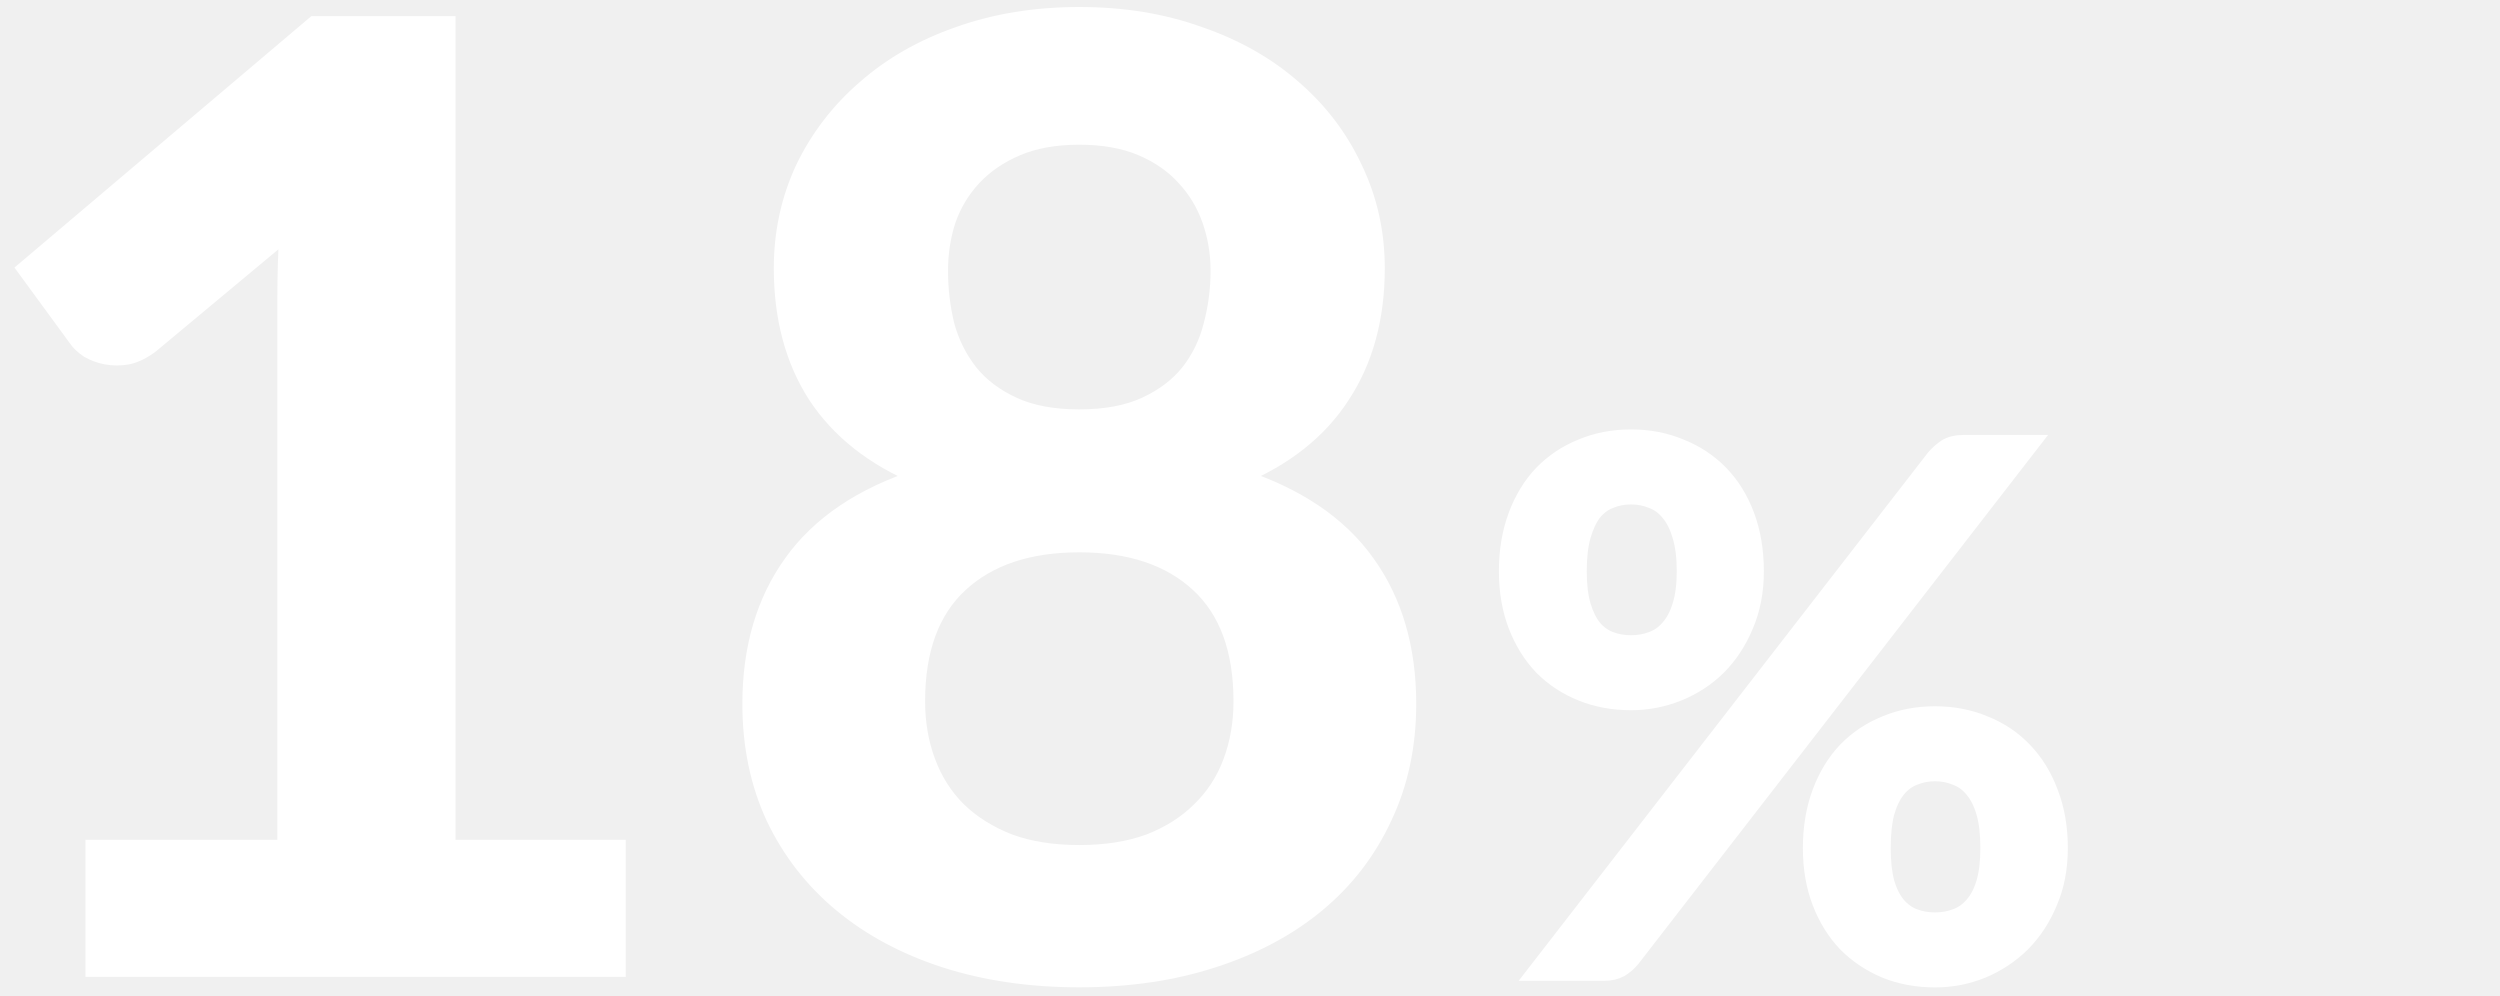
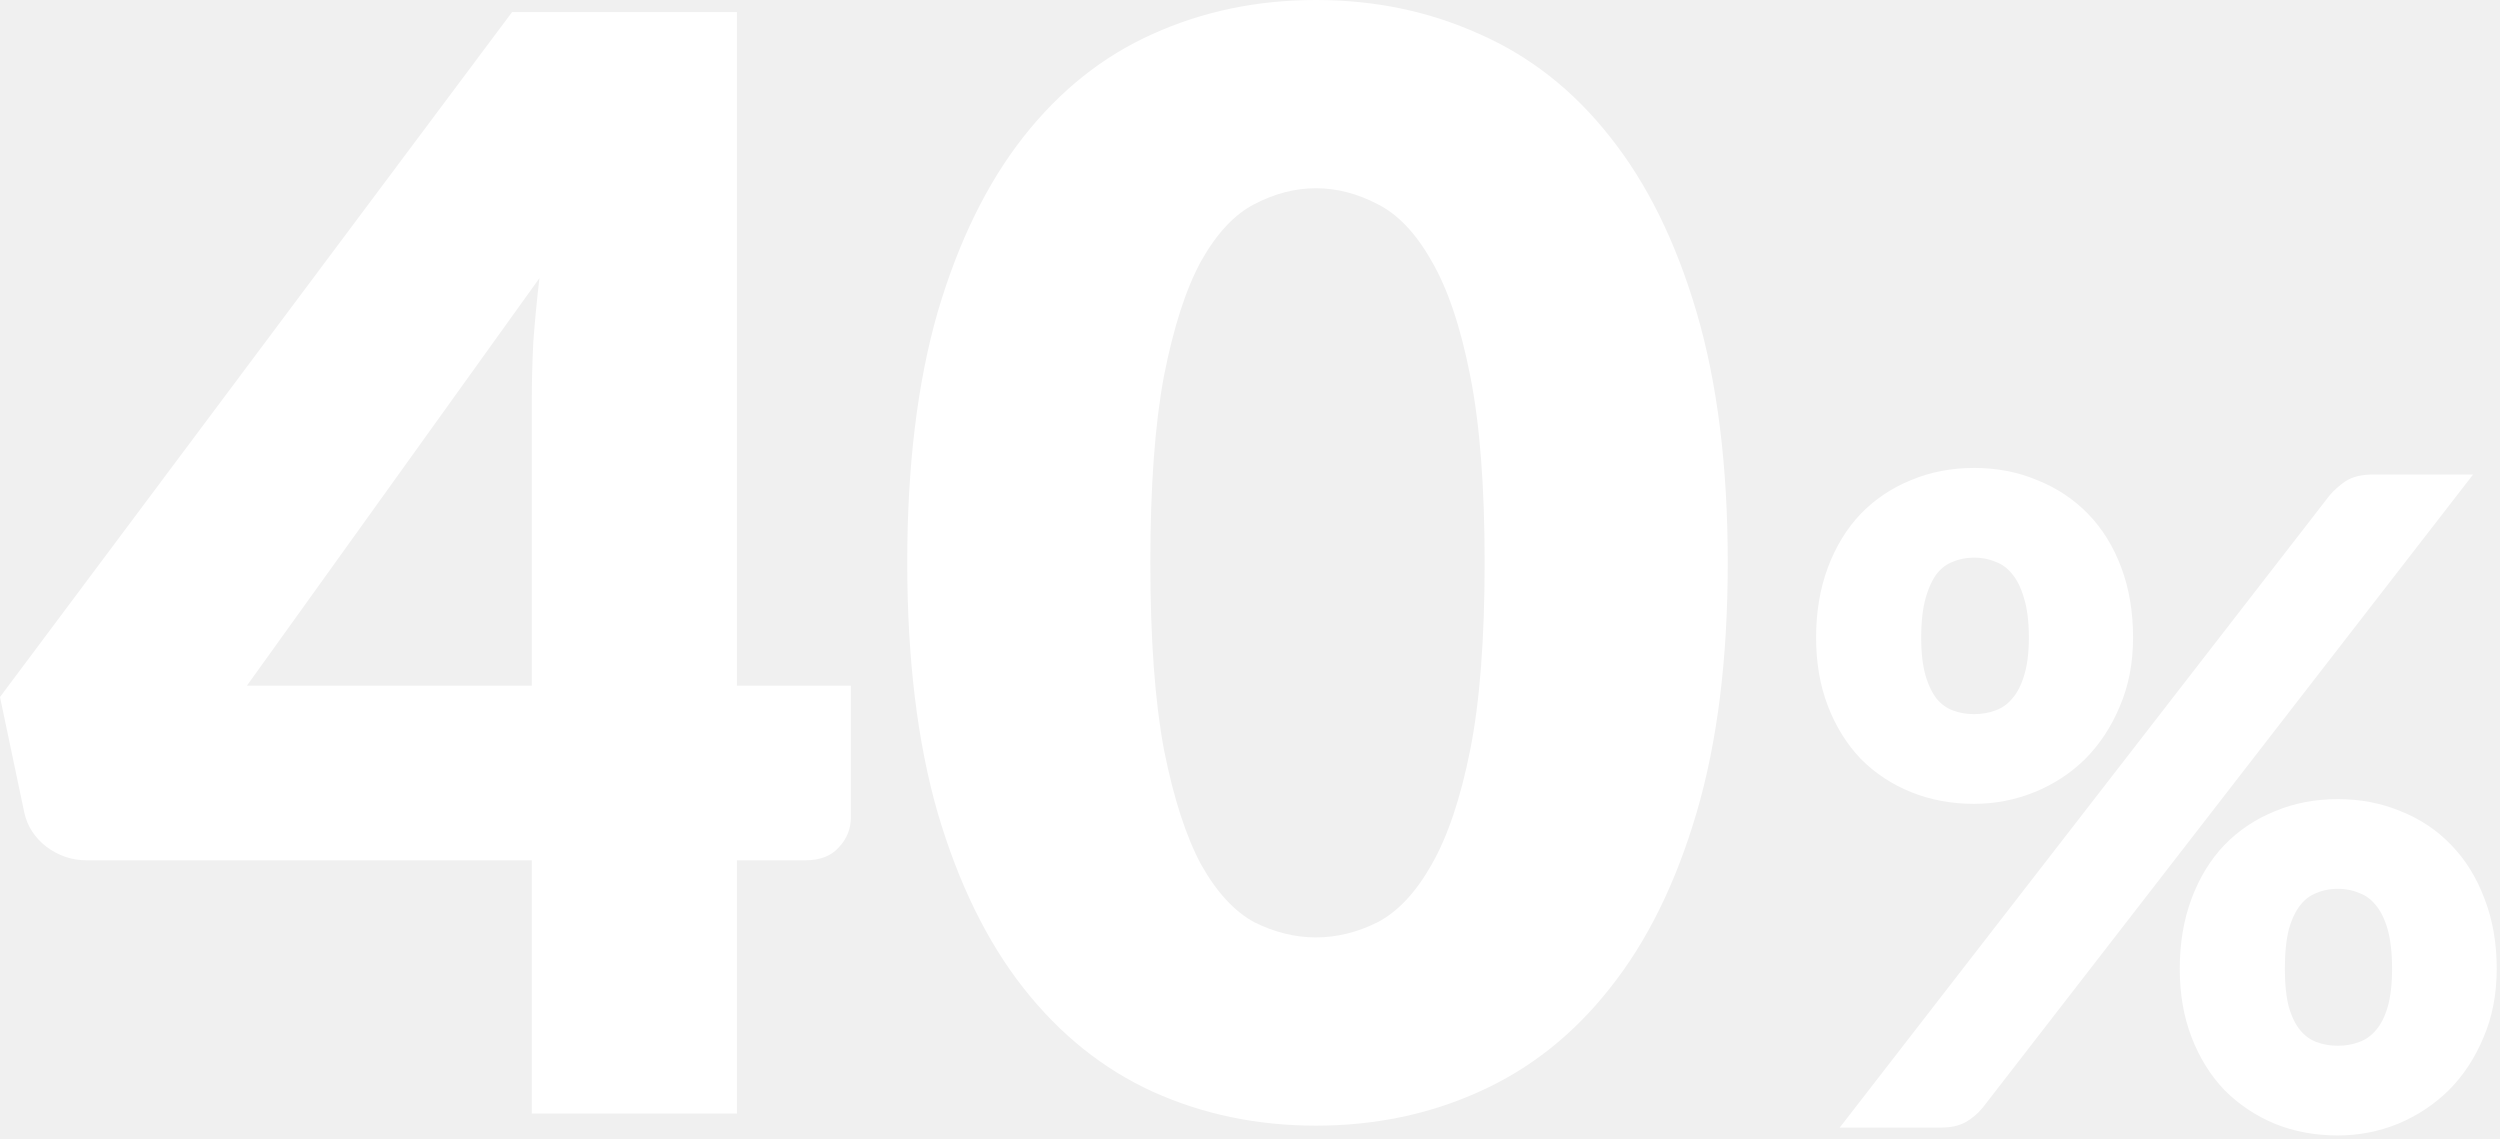
- <svg xmlns="http://www.w3.org/2000/svg" width="457" height="182" viewBox="0 0 457 182" fill="none">
-   <mask id="mask0" mask-type="alpha" maskUnits="userSpaceOnUse" x="0" y="0" width="457" height="182">
-     <path d="M456.5 0H0.5V182H456.5V0Z" fill="white" />
-     <path d="M112.888 155.02V177.076H17.126V155.02H52.199V54.519C52.199 50.545 52.318 46.452 52.558 42.24L27.66 62.984C26.223 64.097 24.787 64.812 23.351 65.13C21.994 65.368 20.677 65.368 19.4 65.13C18.203 64.891 17.126 64.494 16.169 63.938C15.211 63.302 14.493 62.626 14.014 61.911L4.677 49.154L57.466 4.448H81.765V155.02H112.888Z" fill="black" />
-     <path d="M197.296 155.974C202.163 155.974 206.433 155.298 210.104 153.947C213.774 152.517 216.847 150.57 219.321 148.106C221.874 145.642 223.79 142.701 225.066 139.284C226.343 135.866 226.982 132.17 226.982 128.196C226.982 118.739 224.348 111.585 219.081 106.737C213.815 101.889 206.553 99.465 197.296 99.465C188.039 99.465 180.777 101.889 175.51 106.737C170.243 111.585 167.61 118.739 167.61 128.196C167.61 132.17 168.248 135.866 169.525 139.284C170.802 142.701 172.677 145.642 175.151 148.106C177.704 150.57 180.817 152.517 184.487 153.947C188.158 155.298 192.428 155.974 197.296 155.974ZM197.296 24.953C192.907 24.953 189.116 25.629 185.924 26.98C182.732 28.331 180.059 30.159 177.904 32.464C175.829 34.69 174.273 37.273 173.236 40.213C172.278 43.154 171.799 46.254 171.799 49.512C171.799 52.93 172.198 56.268 172.996 59.527C173.874 62.706 175.31 65.567 177.305 68.11C179.301 70.574 181.934 72.561 185.206 74.071C188.478 75.582 192.507 76.337 197.296 76.337C202.084 76.337 206.114 75.582 209.386 74.071C212.658 72.561 215.291 70.574 217.286 68.11C219.281 65.567 220.678 62.706 221.476 59.527C222.353 56.268 222.792 52.93 222.792 49.512C222.792 46.254 222.273 43.154 221.236 40.213C220.199 37.273 218.643 34.69 216.567 32.464C214.493 30.159 211.859 28.331 208.667 26.98C205.475 25.629 201.684 24.953 197.296 24.953ZM226.503 87.185C237.037 90.603 244.817 95.848 249.845 102.922C254.872 109.916 257.386 118.5 257.386 128.673C257.386 136.303 255.909 143.218 252.957 149.417C250.084 155.616 246.015 160.901 240.747 165.273C235.481 169.644 229.136 173.022 221.715 175.407C214.373 177.791 206.233 178.983 197.296 178.983C188.358 178.983 180.179 177.791 172.757 175.407C165.415 173.022 159.111 169.644 153.844 165.273C148.577 160.901 144.467 155.616 141.515 149.417C138.642 143.218 137.205 136.303 137.205 128.673C137.205 118.5 139.719 109.916 144.746 102.922C149.774 95.848 157.555 90.603 168.089 87.185C159.709 83.688 153.405 78.721 149.175 72.283C145.026 65.845 142.951 58.096 142.951 49.035C142.951 42.518 144.268 36.438 146.901 30.795C149.615 25.152 153.365 20.264 158.153 16.131C162.941 11.919 168.647 8.66 175.271 6.355C181.974 3.971 189.315 2.779 197.296 2.779C205.276 2.779 212.578 3.971 219.201 6.355C225.905 8.66 231.65 11.919 236.438 16.131C241.226 20.264 244.937 25.152 247.571 30.795C250.284 36.438 251.64 42.518 251.64 49.035C251.64 58.096 249.525 65.845 245.296 72.283C241.146 78.721 234.882 83.688 226.503 87.185Z" fill="black" />
-     <path d="M355.919 46.413C355.919 52.93 354.802 58.811 352.567 64.057C350.413 69.302 347.5 73.793 343.829 77.529C340.158 81.185 335.889 84.006 331.021 85.993C326.153 87.98 321.086 88.973 315.819 88.973C310.073 88.973 304.767 87.98 299.898 85.993C295.031 84.006 290.801 81.185 287.211 77.529C283.699 73.793 280.946 69.302 278.951 64.057C276.956 58.811 275.958 52.93 275.958 46.413C275.958 39.736 276.956 33.696 278.951 28.291C280.946 22.887 283.699 18.317 287.211 14.581C290.801 10.846 295.031 7.985 299.898 5.998C304.767 3.931 310.073 2.898 315.819 2.898C321.564 2.898 326.871 3.931 331.739 5.998C336.687 7.985 340.957 10.846 344.547 14.581C348.138 18.317 350.931 22.887 352.927 28.291C354.921 33.696 355.919 39.736 355.919 46.413ZM333.176 46.413C333.176 41.803 332.697 37.948 331.739 34.848C330.861 31.749 329.625 29.245 328.028 27.338C326.512 25.43 324.677 24.079 322.522 23.284C320.448 22.41 318.213 21.973 315.819 21.973C313.425 21.973 311.191 22.41 309.116 23.284C307.041 24.079 305.245 25.43 303.729 27.338C302.293 29.245 301.136 31.749 300.258 34.848C299.38 37.948 298.941 41.803 298.941 46.413C298.941 50.863 299.38 54.599 300.258 57.619C301.136 60.56 302.293 62.944 303.729 64.772C305.245 66.6 307.041 67.912 309.116 68.706C311.191 69.501 313.425 69.898 315.819 69.898C318.213 69.898 320.448 69.501 322.522 68.706C324.677 67.912 326.512 66.6 328.028 64.772C329.625 62.944 330.861 60.56 331.739 57.619C332.697 54.599 333.176 50.863 333.176 46.413ZM413.495 9.336C414.533 8.144 415.73 7.071 417.086 6.117C418.523 5.163 420.518 4.686 423.071 4.686H444.618L316.058 172.665C315.021 173.936 313.784 175.009 312.348 175.884C310.911 176.678 309.156 177.076 307.081 177.076H285.056L413.495 9.336ZM453.715 136.541C453.715 143.058 452.598 148.94 450.364 154.185C448.209 159.431 445.296 163.922 441.625 167.658C437.954 171.314 433.685 174.175 428.818 176.241C423.949 178.228 418.882 179.221 413.615 179.221C407.869 179.221 402.562 178.228 397.695 176.241C392.827 174.175 388.598 171.314 385.007 167.658C381.495 163.922 378.742 159.431 376.747 154.185C374.752 148.94 373.754 143.058 373.754 136.541C373.754 129.865 374.752 123.825 376.747 118.42C378.742 113.016 381.495 108.446 385.007 104.71C388.598 100.975 392.827 98.113 397.695 96.127C402.562 94.06 407.869 93.027 413.615 93.027C419.361 93.027 424.668 94.06 429.535 96.127C434.483 98.113 438.712 100.975 442.224 104.71C445.815 108.446 448.608 113.016 450.603 118.42C452.678 123.825 453.715 129.865 453.715 136.541ZM430.852 136.541C430.852 131.931 430.413 128.077 429.535 124.977C428.657 121.878 427.421 119.374 425.825 117.467C424.308 115.559 422.473 114.208 420.319 113.413C418.244 112.539 416.009 112.102 413.615 112.102C411.221 112.102 408.987 112.539 406.912 113.413C404.837 114.208 403.041 115.559 401.525 117.467C400.009 119.374 398.812 121.878 397.934 124.977C397.136 128.077 396.737 131.931 396.737 136.541C396.737 140.992 397.136 144.728 397.934 147.748C398.812 150.768 400.009 153.192 401.525 155.02C403.041 156.848 404.837 158.16 406.912 158.954C408.987 159.749 411.221 160.147 413.615 160.147C416.009 160.147 418.244 159.749 420.319 158.954C422.473 158.16 424.308 156.848 425.825 155.02C427.421 153.192 428.657 150.768 429.535 147.748C430.413 144.728 430.852 140.992 430.852 136.541Z" fill="black" />
-   </mask>
-   <g mask="url(#mask0)">
-     <path d="M112.888 155.02V177.076H17.126V155.02H52.199V54.519C52.199 50.545 52.318 46.452 52.558 42.24L27.66 62.984C26.223 64.097 24.787 64.812 23.351 65.13C21.994 65.368 20.677 65.368 19.4 65.13C18.203 64.891 17.126 64.494 16.169 63.938C15.211 63.302 14.493 62.626 14.014 61.911L4.677 49.154L57.466 4.448H81.765V155.02H112.888Z" fill="white" stroke="white" stroke-width="3" />
-     <path d="M197.296 155.974C202.163 155.974 206.433 155.298 210.104 153.947C213.774 152.517 216.847 150.57 219.321 148.106C221.874 145.642 223.79 142.701 225.066 139.284C226.343 135.866 226.982 132.17 226.982 128.196C226.982 118.739 224.348 111.585 219.081 106.737C213.815 101.889 206.553 99.465 197.296 99.465C188.039 99.465 180.777 101.889 175.51 106.737C170.243 111.585 167.61 118.739 167.61 128.196C167.61 132.17 168.248 135.866 169.525 139.284C170.802 142.701 172.677 145.642 175.151 148.106C177.704 150.57 180.817 152.517 184.487 153.947C188.158 155.298 192.428 155.974 197.296 155.974ZM197.296 24.953C192.907 24.953 189.116 25.629 185.924 26.98C182.732 28.331 180.059 30.159 177.904 32.464C175.829 34.69 174.273 37.273 173.236 40.213C172.278 43.154 171.799 46.254 171.799 49.512C171.799 52.93 172.198 56.268 172.996 59.527C173.874 62.706 175.31 65.567 177.305 68.11C179.301 70.574 181.934 72.561 185.206 74.071C188.478 75.582 192.507 76.337 197.296 76.337C202.084 76.337 206.114 75.582 209.386 74.071C212.658 72.561 215.291 70.574 217.286 68.11C219.281 65.567 220.678 62.706 221.476 59.527C222.353 56.268 222.792 52.93 222.792 49.512C222.792 46.254 222.273 43.154 221.236 40.213C220.199 37.273 218.643 34.69 216.567 32.464C214.493 30.159 211.859 28.331 208.667 26.98C205.475 25.629 201.684 24.953 197.296 24.953ZM226.503 87.185C237.037 90.603 244.817 95.848 249.845 102.922C254.872 109.916 257.386 118.5 257.386 128.673C257.386 136.303 255.909 143.218 252.957 149.417C250.084 155.616 246.015 160.901 240.747 165.273C235.481 169.644 229.136 173.022 221.715 175.407C214.373 177.791 206.233 178.983 197.296 178.983C188.358 178.983 180.179 177.791 172.757 175.407C165.415 173.022 159.111 169.644 153.844 165.273C148.577 160.901 144.467 155.616 141.515 149.417C138.642 143.218 137.205 136.303 137.205 128.673C137.205 118.5 139.719 109.916 144.746 102.922C149.774 95.848 157.555 90.603 168.089 87.185C159.709 83.688 153.405 78.721 149.175 72.283C145.026 65.845 142.951 58.096 142.951 49.035C142.951 42.518 144.268 36.438 146.901 30.795C149.615 25.152 153.365 20.264 158.153 16.131C162.941 11.919 168.647 8.66 175.271 6.355C181.974 3.971 189.315 2.779 197.296 2.779C205.276 2.779 212.578 3.971 219.201 6.355C225.905 8.66 231.65 11.919 236.438 16.131C241.226 20.264 244.937 25.152 247.571 30.795C250.284 36.438 251.64 42.518 251.64 49.035C251.64 58.096 249.525 65.845 245.296 72.283C241.146 78.721 234.882 83.688 226.503 87.185Z" fill="white" stroke="white" stroke-width="3" />
-     <path d="M320.933 104.432C320.933 108.091 320.298 111.394 319.029 114.339C317.804 117.284 316.149 119.805 314.064 121.903C311.978 123.955 309.552 125.54 306.786 126.655C304.02 127.771 301.141 128.328 298.148 128.328C294.884 128.328 291.869 127.771 289.103 126.655C286.337 125.54 283.934 123.955 281.894 121.903C279.898 119.805 278.334 117.284 277.201 114.339C276.067 111.394 275.5 108.091 275.5 104.432C275.5 100.684 276.067 97.292 277.201 94.258C278.334 91.223 279.898 88.657 281.894 86.56C283.934 84.463 286.337 82.856 289.103 81.74C291.869 80.58 294.884 80 298.148 80C301.413 80 304.428 80.58 307.194 81.74C310.006 82.856 312.432 84.463 314.472 86.56C316.512 88.657 318.099 91.223 319.233 94.258C320.366 97.292 320.933 100.684 320.933 104.432ZM308.011 104.432C308.011 101.844 307.739 99.68 307.194 97.939C306.695 96.199 305.993 94.793 305.086 93.722C304.224 92.651 303.182 91.892 301.957 91.446C300.779 90.955 299.509 90.71 298.148 90.71C296.789 90.71 295.519 90.955 294.34 91.446C293.161 91.892 292.141 92.651 291.279 93.722C290.463 94.793 289.806 96.199 289.307 97.939C288.808 99.68 288.559 101.844 288.559 104.432C288.559 106.931 288.808 109.028 289.307 110.724C289.806 112.375 290.463 113.714 291.279 114.74C292.141 115.767 293.161 116.503 294.34 116.949C295.519 117.396 296.789 117.619 298.148 117.619C299.509 117.619 300.779 117.396 301.957 116.949C303.182 116.503 304.224 115.767 305.086 114.74C305.993 113.714 306.695 112.375 307.194 110.724C307.739 109.028 308.011 106.931 308.011 104.432ZM353.647 83.615C354.237 82.945 354.917 82.343 355.688 81.807C356.504 81.272 357.637 81.004 359.088 81.004H371.331L298.285 175.319C297.695 176.032 296.992 176.635 296.176 177.126C295.36 177.572 294.363 177.795 293.184 177.795H280.669L353.647 83.615ZM376.5 155.036C376.5 158.696 375.865 161.998 374.596 164.943C373.371 167.889 371.716 170.41 369.631 172.507C367.545 174.56 365.119 176.166 362.353 177.326C359.587 178.442 356.708 179 353.715 179C350.451 179 347.435 178.442 344.67 177.326C341.904 176.166 339.501 174.56 337.461 172.507C335.465 170.41 333.901 167.889 332.768 164.943C331.634 161.998 331.067 158.696 331.067 155.036C331.067 151.288 331.634 147.896 332.768 144.862C333.901 141.828 335.465 139.262 337.461 137.164C339.501 135.067 341.904 133.46 344.67 132.345C347.435 131.185 350.451 130.605 353.715 130.605C356.98 130.605 359.995 131.185 362.761 132.345C365.573 133.46 367.976 135.067 369.971 137.164C372.011 139.262 373.598 141.828 374.732 144.862C375.911 147.896 376.5 151.288 376.5 155.036ZM363.509 155.036C363.509 152.448 363.26 150.284 362.761 148.544C362.262 146.803 361.56 145.398 360.653 144.327C359.791 143.256 358.749 142.497 357.524 142.051C356.346 141.56 355.076 141.314 353.715 141.314C352.355 141.314 351.086 141.56 349.907 142.051C348.728 142.497 347.708 143.256 346.846 144.327C345.985 145.398 345.305 146.803 344.806 148.544C344.352 150.284 344.126 152.448 344.126 155.036C344.126 157.536 344.352 159.633 344.806 161.329C345.305 163.024 345.985 164.385 346.846 165.412C347.708 166.438 348.728 167.174 349.907 167.621C351.086 168.067 352.355 168.29 353.715 168.29C355.076 168.29 356.346 168.067 357.524 167.621C358.749 167.174 359.791 166.438 360.653 165.412C361.56 164.385 362.262 163.024 362.761 161.329C363.26 159.633 363.509 157.536 363.509 155.036Z" fill="white" stroke="white" stroke-width="3" />
-   </g>
+ <svg xmlns="http://www.w3.org/2000/svg" width="382" height="174" viewBox="0 0 382 174" fill="none">
+   <path d="M324.433 97.432C324.433 101.091 323.798 104.394 322.529 107.339C321.304 110.284 319.649 112.805 317.564 114.903C315.478 116.955 313.052 118.54 310.286 119.655C307.52 120.771 304.641 121.328 301.648 121.328C298.384 121.328 295.369 120.771 292.603 119.655C289.837 118.54 287.434 116.955 285.394 114.903C283.398 112.805 281.834 110.284 280.701 107.339C279.567 104.394 279 101.091 279 97.432C279 93.684 279.567 90.292 280.701 87.258C281.834 84.223 283.398 81.657 285.394 79.56C287.434 77.463 289.837 75.856 292.603 74.74C295.369 73.58 298.384 73 301.648 73C304.913 73 307.928 73.58 310.694 74.74C313.506 75.856 315.932 77.463 317.972 79.56C320.012 81.657 321.599 84.223 322.733 87.258C323.866 90.292 324.433 93.684 324.433 97.432ZM311.511 97.432C311.511 94.844 311.239 92.68 310.694 90.939C310.195 89.199 309.493 87.793 308.586 86.722C307.724 85.651 306.682 84.892 305.457 84.446C304.279 83.955 303.009 83.71 301.648 83.71C300.289 83.71 299.019 83.955 297.84 84.446C296.661 84.892 295.641 85.651 294.779 86.722C293.963 87.793 293.306 89.199 292.807 90.939C292.308 92.68 292.059 94.844 292.059 97.432C292.059 99.931 292.308 102.028 292.807 103.724C293.306 105.375 293.963 106.714 294.779 107.74C295.641 108.767 296.661 109.503 297.84 109.949C299.019 110.396 300.289 110.619 301.648 110.619C303.009 110.619 304.279 110.396 305.457 109.949C306.682 109.503 307.724 108.767 308.586 107.74C309.493 106.714 310.195 105.375 310.694 103.724C311.239 102.028 311.511 99.931 311.511 97.432ZM357.147 76.615C357.737 75.945 358.417 75.343 359.188 74.807C360.004 74.272 361.137 74.004 362.588 74.004H374.831L301.785 168.319C301.195 169.032 300.492 169.635 299.676 170.126C298.86 170.572 297.863 170.795 296.684 170.795H284.169L357.147 76.615ZM380 148.036C380 151.696 379.365 154.998 378.096 157.943C376.871 160.889 375.216 163.41 373.131 165.507C371.045 167.56 368.619 169.166 365.853 170.326C363.087 171.442 360.208 172 357.215 172C353.951 172 350.935 171.442 348.17 170.326C345.404 169.166 343.001 167.56 340.961 165.507C338.965 163.41 337.401 160.889 336.268 157.943C335.134 154.998 334.567 151.696 334.567 148.036C334.567 144.288 335.134 140.896 336.268 137.862C337.401 134.828 338.965 132.262 340.961 130.164C343.001 128.067 345.404 126.46 348.17 125.345C350.935 124.185 353.951 123.605 357.215 123.605C360.48 123.605 363.495 124.185 366.261 125.345C369.073 126.46 371.476 128.067 373.471 130.164C375.511 132.262 377.098 134.828 378.232 137.862C379.411 140.896 380 144.288 380 148.036ZM367.009 148.036C367.009 145.448 366.76 143.284 366.261 141.544C365.762 139.803 365.06 138.398 364.153 137.327C363.291 136.256 362.249 135.497 361.024 135.051C359.846 134.56 358.576 134.314 357.215 134.314C355.855 134.314 354.586 134.56 353.407 135.051C352.228 135.497 351.208 136.256 350.346 137.327C349.485 138.398 348.805 139.803 348.306 141.544C347.852 143.284 347.626 145.448 347.626 148.036C347.626 150.536 347.852 152.633 348.306 154.329C348.805 156.024 349.485 157.385 350.346 158.412C351.208 159.438 352.228 160.174 353.407 160.621C354.586 161.067 355.855 161.29 357.215 161.29C358.576 161.29 359.846 161.067 361.024 160.621C362.249 160.174 363.291 159.438 364.153 158.412C365.06 157.385 365.762 156.024 366.261 154.329C366.76 152.633 367.009 150.536 367.009 148.036Z" fill="white" stroke="white" stroke-width="3" />
+   <path d="M112.604 104.771H130.017V124.87C130.017 126.642 129.398 128.182 128.16 129.491C126.999 130.8 125.297 131.455 123.052 131.455H112.604V170.152H81.261V131.455H13.234C10.99 131.455 8.939 130.762 7.081 129.375C5.301 127.989 4.179 126.257 3.715 124.177L0 106.504L78.243 1.848H112.604V104.771ZM81.261 60.876C81.261 58.18 81.338 55.293 81.493 52.212C81.725 49.055 82.035 45.821 82.422 42.509L37.728 104.771H81.261V60.876Z" fill="white" />
+   <path d="M264 85.942C264 100.651 262.413 113.396 259.24 124.177C256.067 134.959 251.656 143.892 246.007 150.977C240.434 158.061 233.779 163.336 226.04 166.802C218.378 170.267 210.058 172 201.081 172C192.103 172 183.784 170.267 176.122 166.802C168.538 163.336 161.96 158.061 156.387 150.977C150.815 143.892 146.443 134.959 143.27 124.177C140.174 113.396 138.626 100.651 138.626 85.942C138.626 71.234 140.174 58.489 143.27 47.707C146.443 36.926 150.815 27.993 156.387 20.908C161.96 13.823 168.538 8.587 176.122 5.198C183.784 1.733 192.103 0 201.081 0C210.058 0 218.378 1.733 226.04 5.198C233.779 8.587 240.434 13.823 246.007 20.908C251.656 27.993 256.067 36.926 259.24 47.707C262.413 58.489 264 71.234 264 85.942ZM226.852 85.942C226.852 74.314 226.117 64.803 224.646 57.41C223.176 49.94 221.203 44.088 218.726 39.852C216.327 35.617 213.58 32.729 210.484 31.189C207.388 29.572 204.254 28.763 201.081 28.763C197.908 28.763 194.773 29.572 191.678 31.189C188.66 32.729 185.951 35.617 183.552 39.852C181.23 44.088 179.334 49.94 177.863 57.41C176.47 64.803 175.774 74.314 175.774 85.942C175.774 97.648 176.47 107.197 177.863 114.59C179.334 121.983 181.23 127.835 183.552 132.148C185.951 136.383 188.66 139.31 191.678 140.927C194.773 142.467 197.908 143.237 201.081 143.237C204.254 143.237 207.388 142.467 210.484 140.927C213.58 139.31 216.327 136.383 218.726 132.148C221.203 127.835 223.176 121.983 224.646 114.59C226.117 107.197 226.852 97.648 226.852 85.942Z" fill="white" />
</svg>
